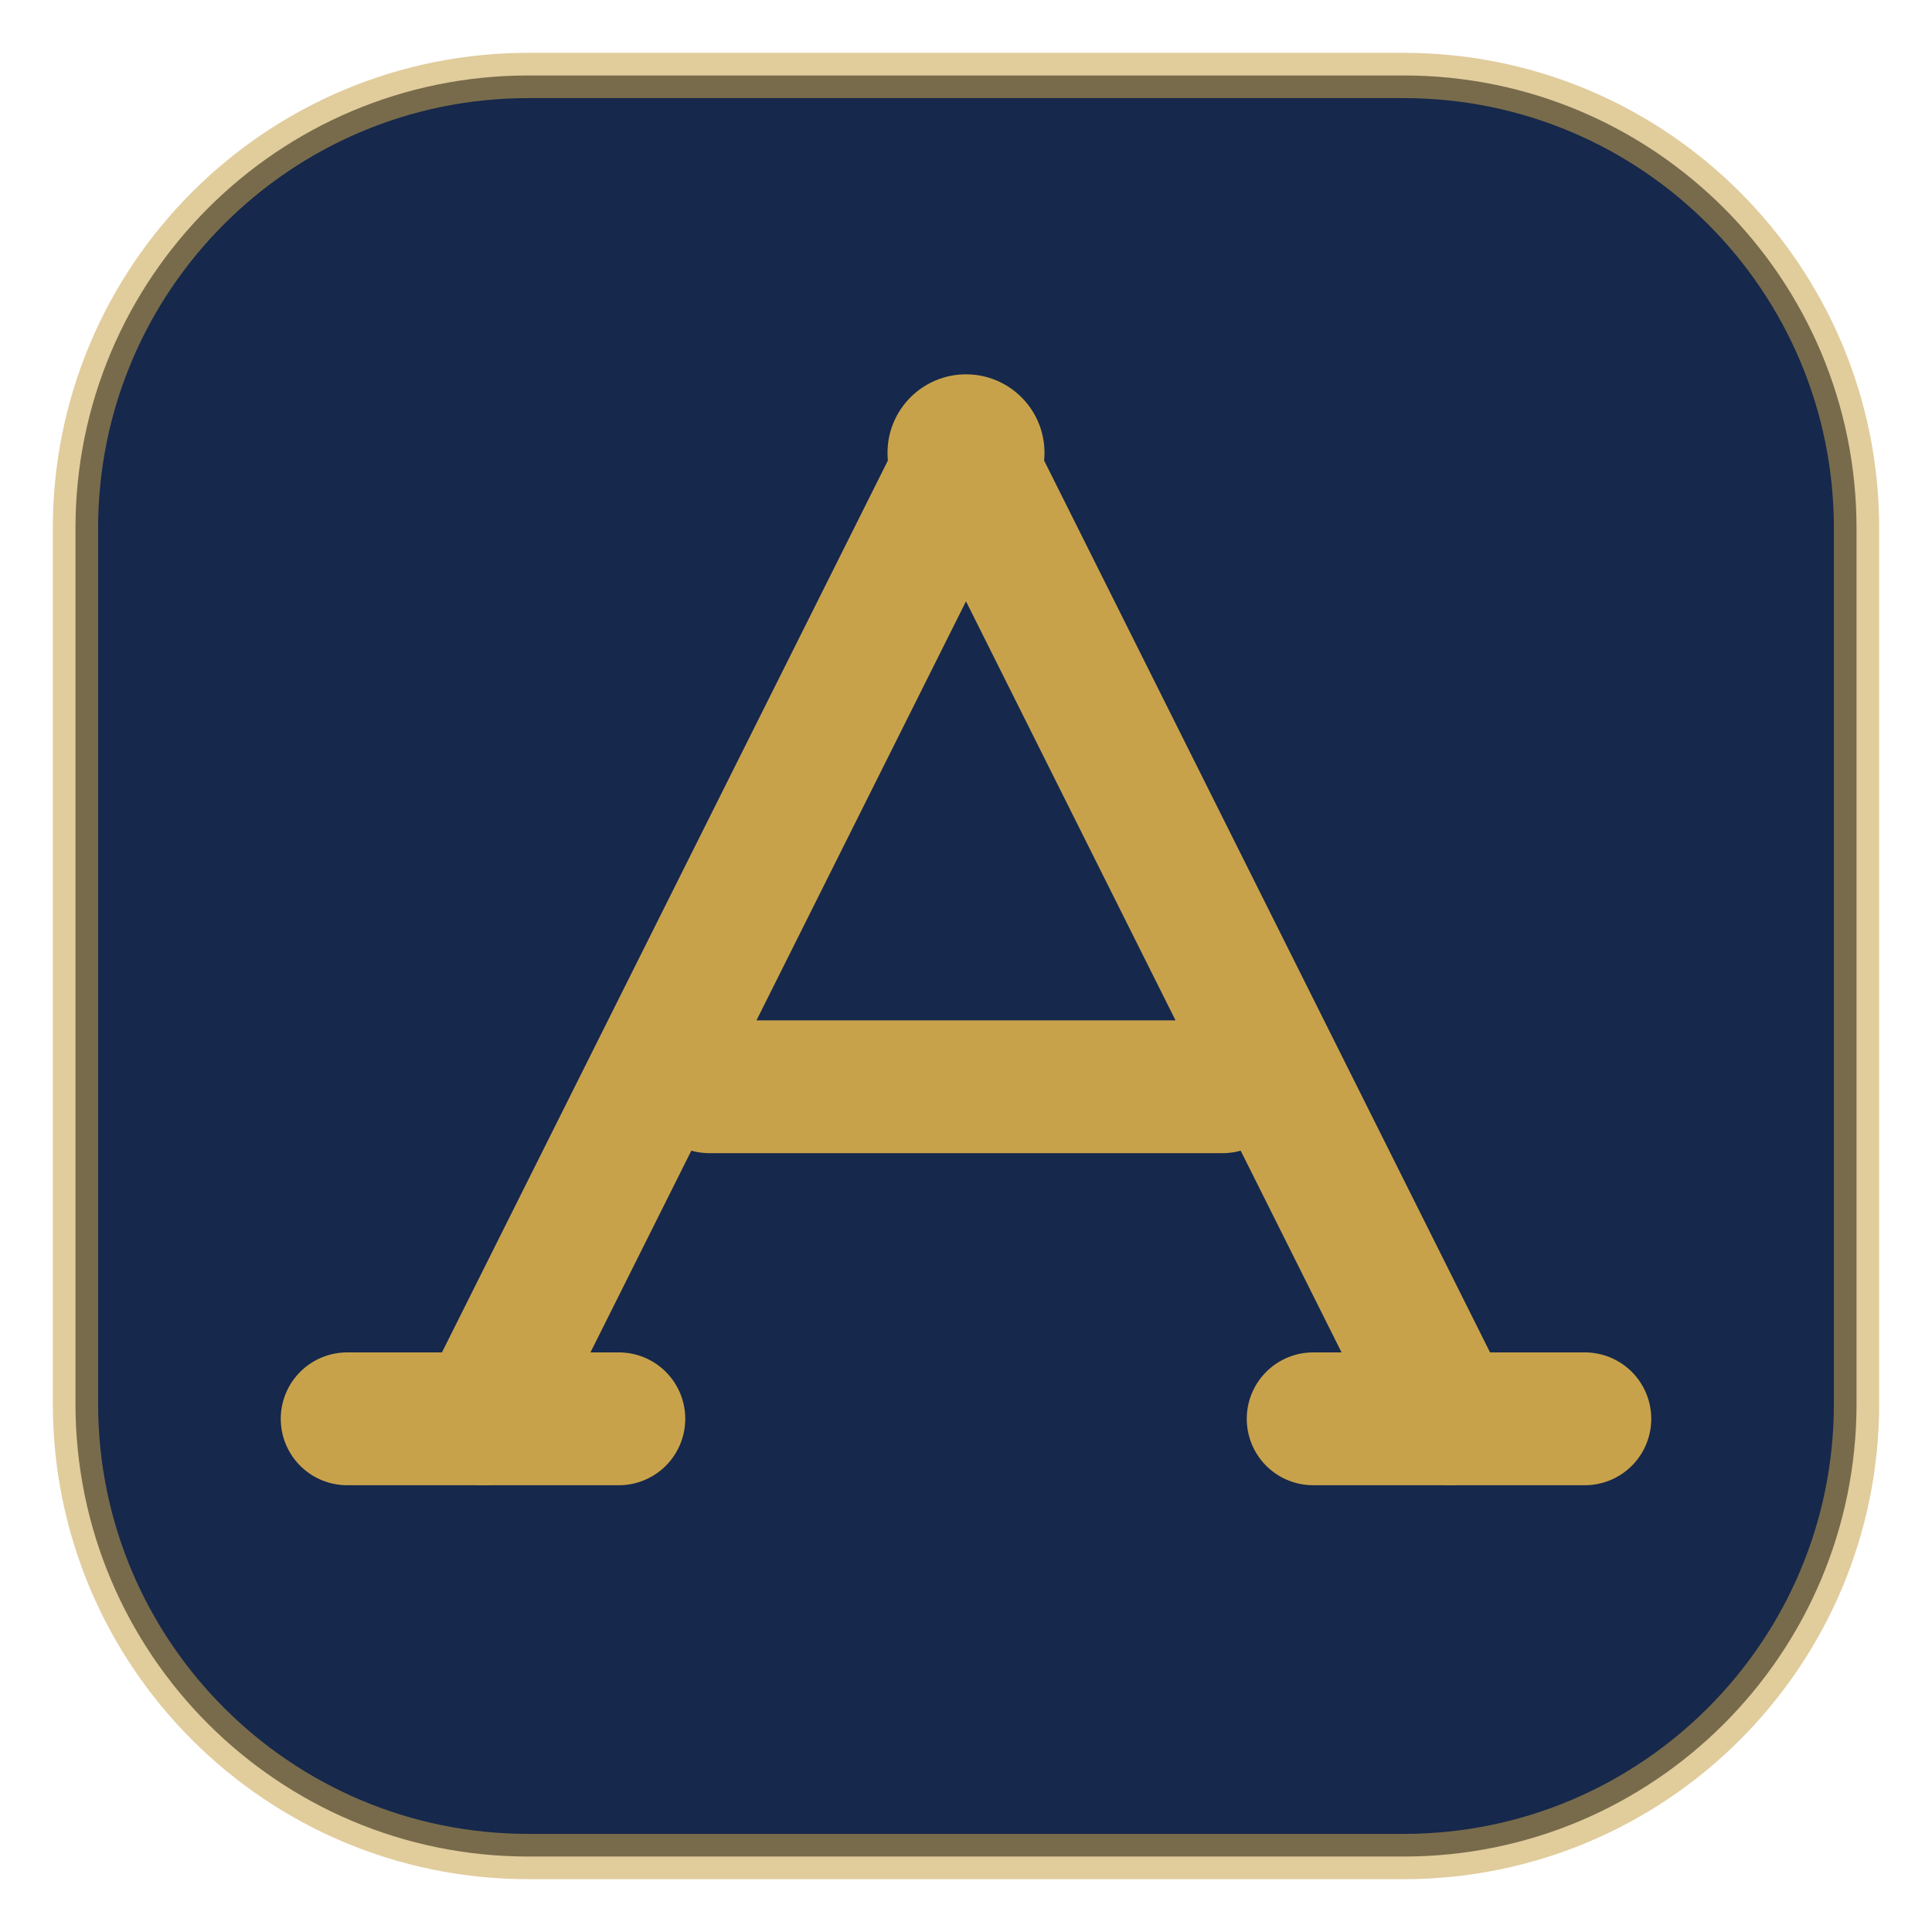
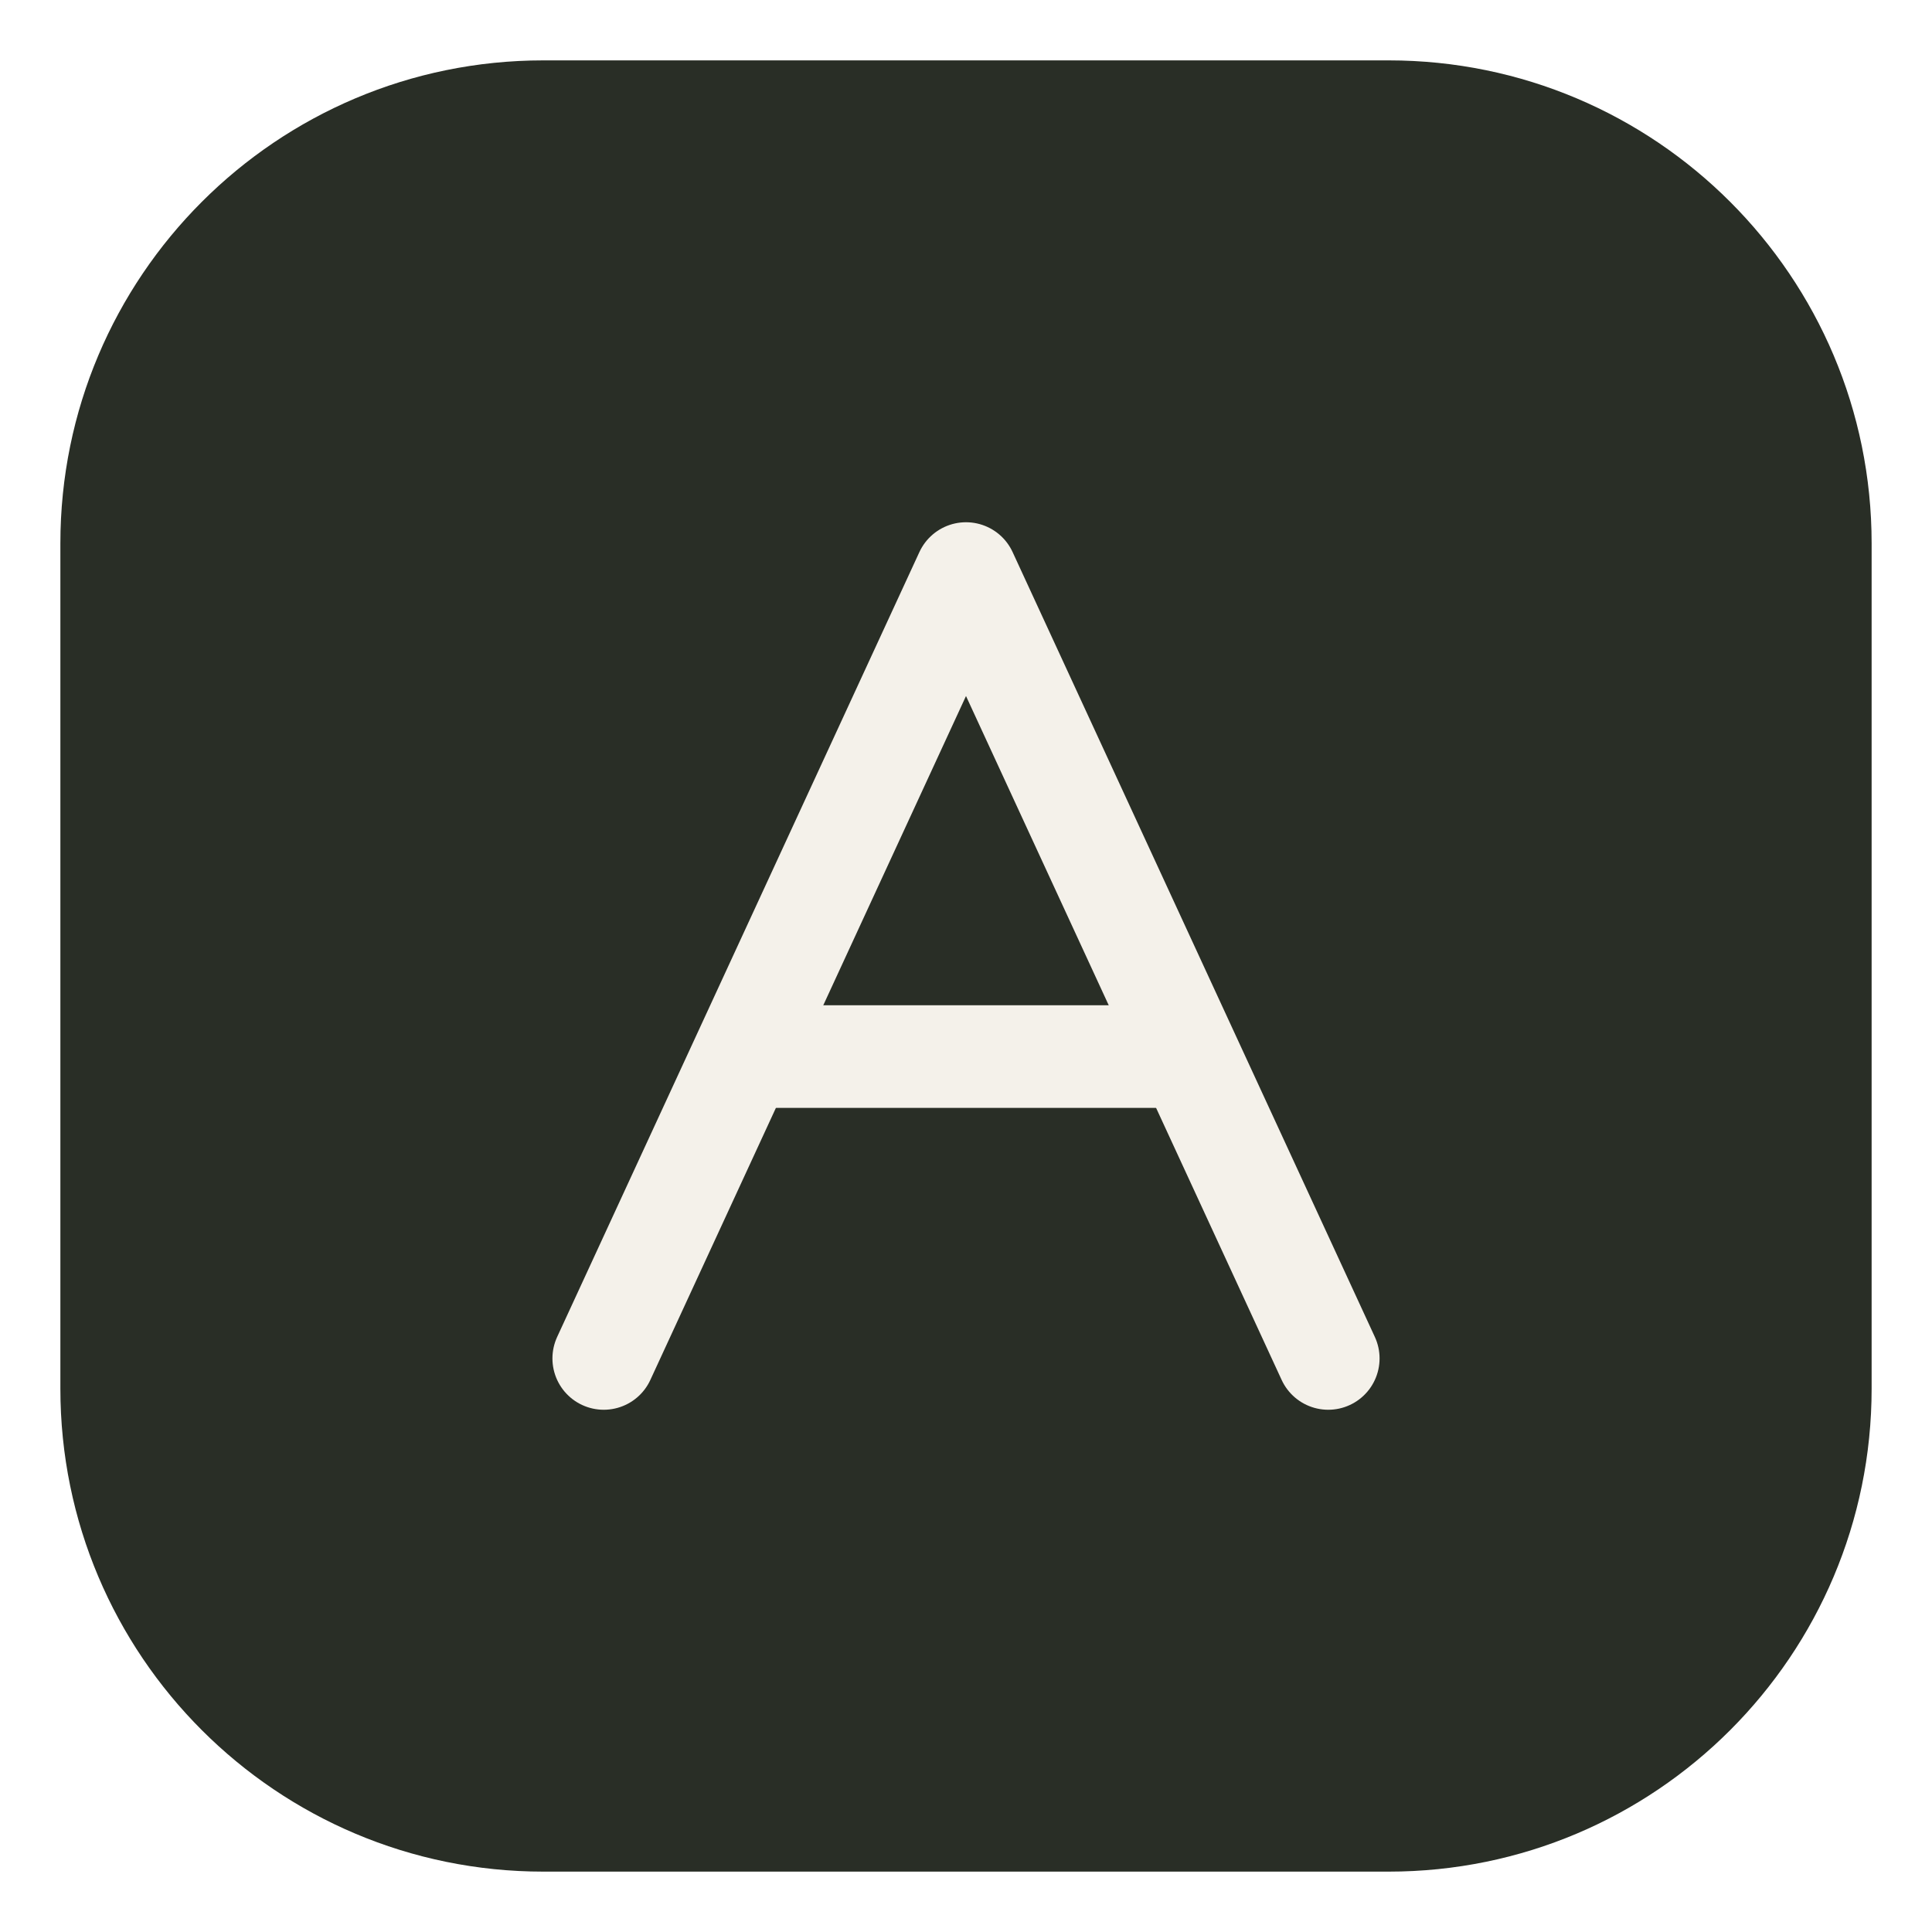
<svg xmlns="http://www.w3.org/2000/svg" width="64" height="64" viewBox="0 0 64 64" fill="none" role="img" aria-label="Atlas">
-   <rect x="2.5" y="2.5" width="59" height="59" rx="15" fill="#16284B" />
-   <rect x="2.5" y="2.5" width="59" height="59" rx="15" fill="none" stroke="#C8A24B" stroke-width="1.5" opacity="0.55" />
-   <g stroke="#C8A24B" stroke-width="4.4" stroke-linecap="round" stroke-linejoin="round" fill="none">
-     <path d="M16 47 L32 15 L48 47" />
-     <path d="M23.5 36 H40.5" />
-     <path d="M11.5 47 H20.5" />
-     <path d="M43.5 47 H52.5" />
+   <rect x="2" y="2" width="60" height="60" rx="16" fill="#292E26" />
+   <g stroke="#F4F1EA" stroke-width="3.4" stroke-linecap="round" stroke-linejoin="round" fill="none">
+     <path d="M20 45 L32 19 L44 45" />
+     <path d="M25 35 H39" />
  </g>
-   <circle cx="32" cy="15" r="2.6" fill="#C8A24B" />
</svg>
